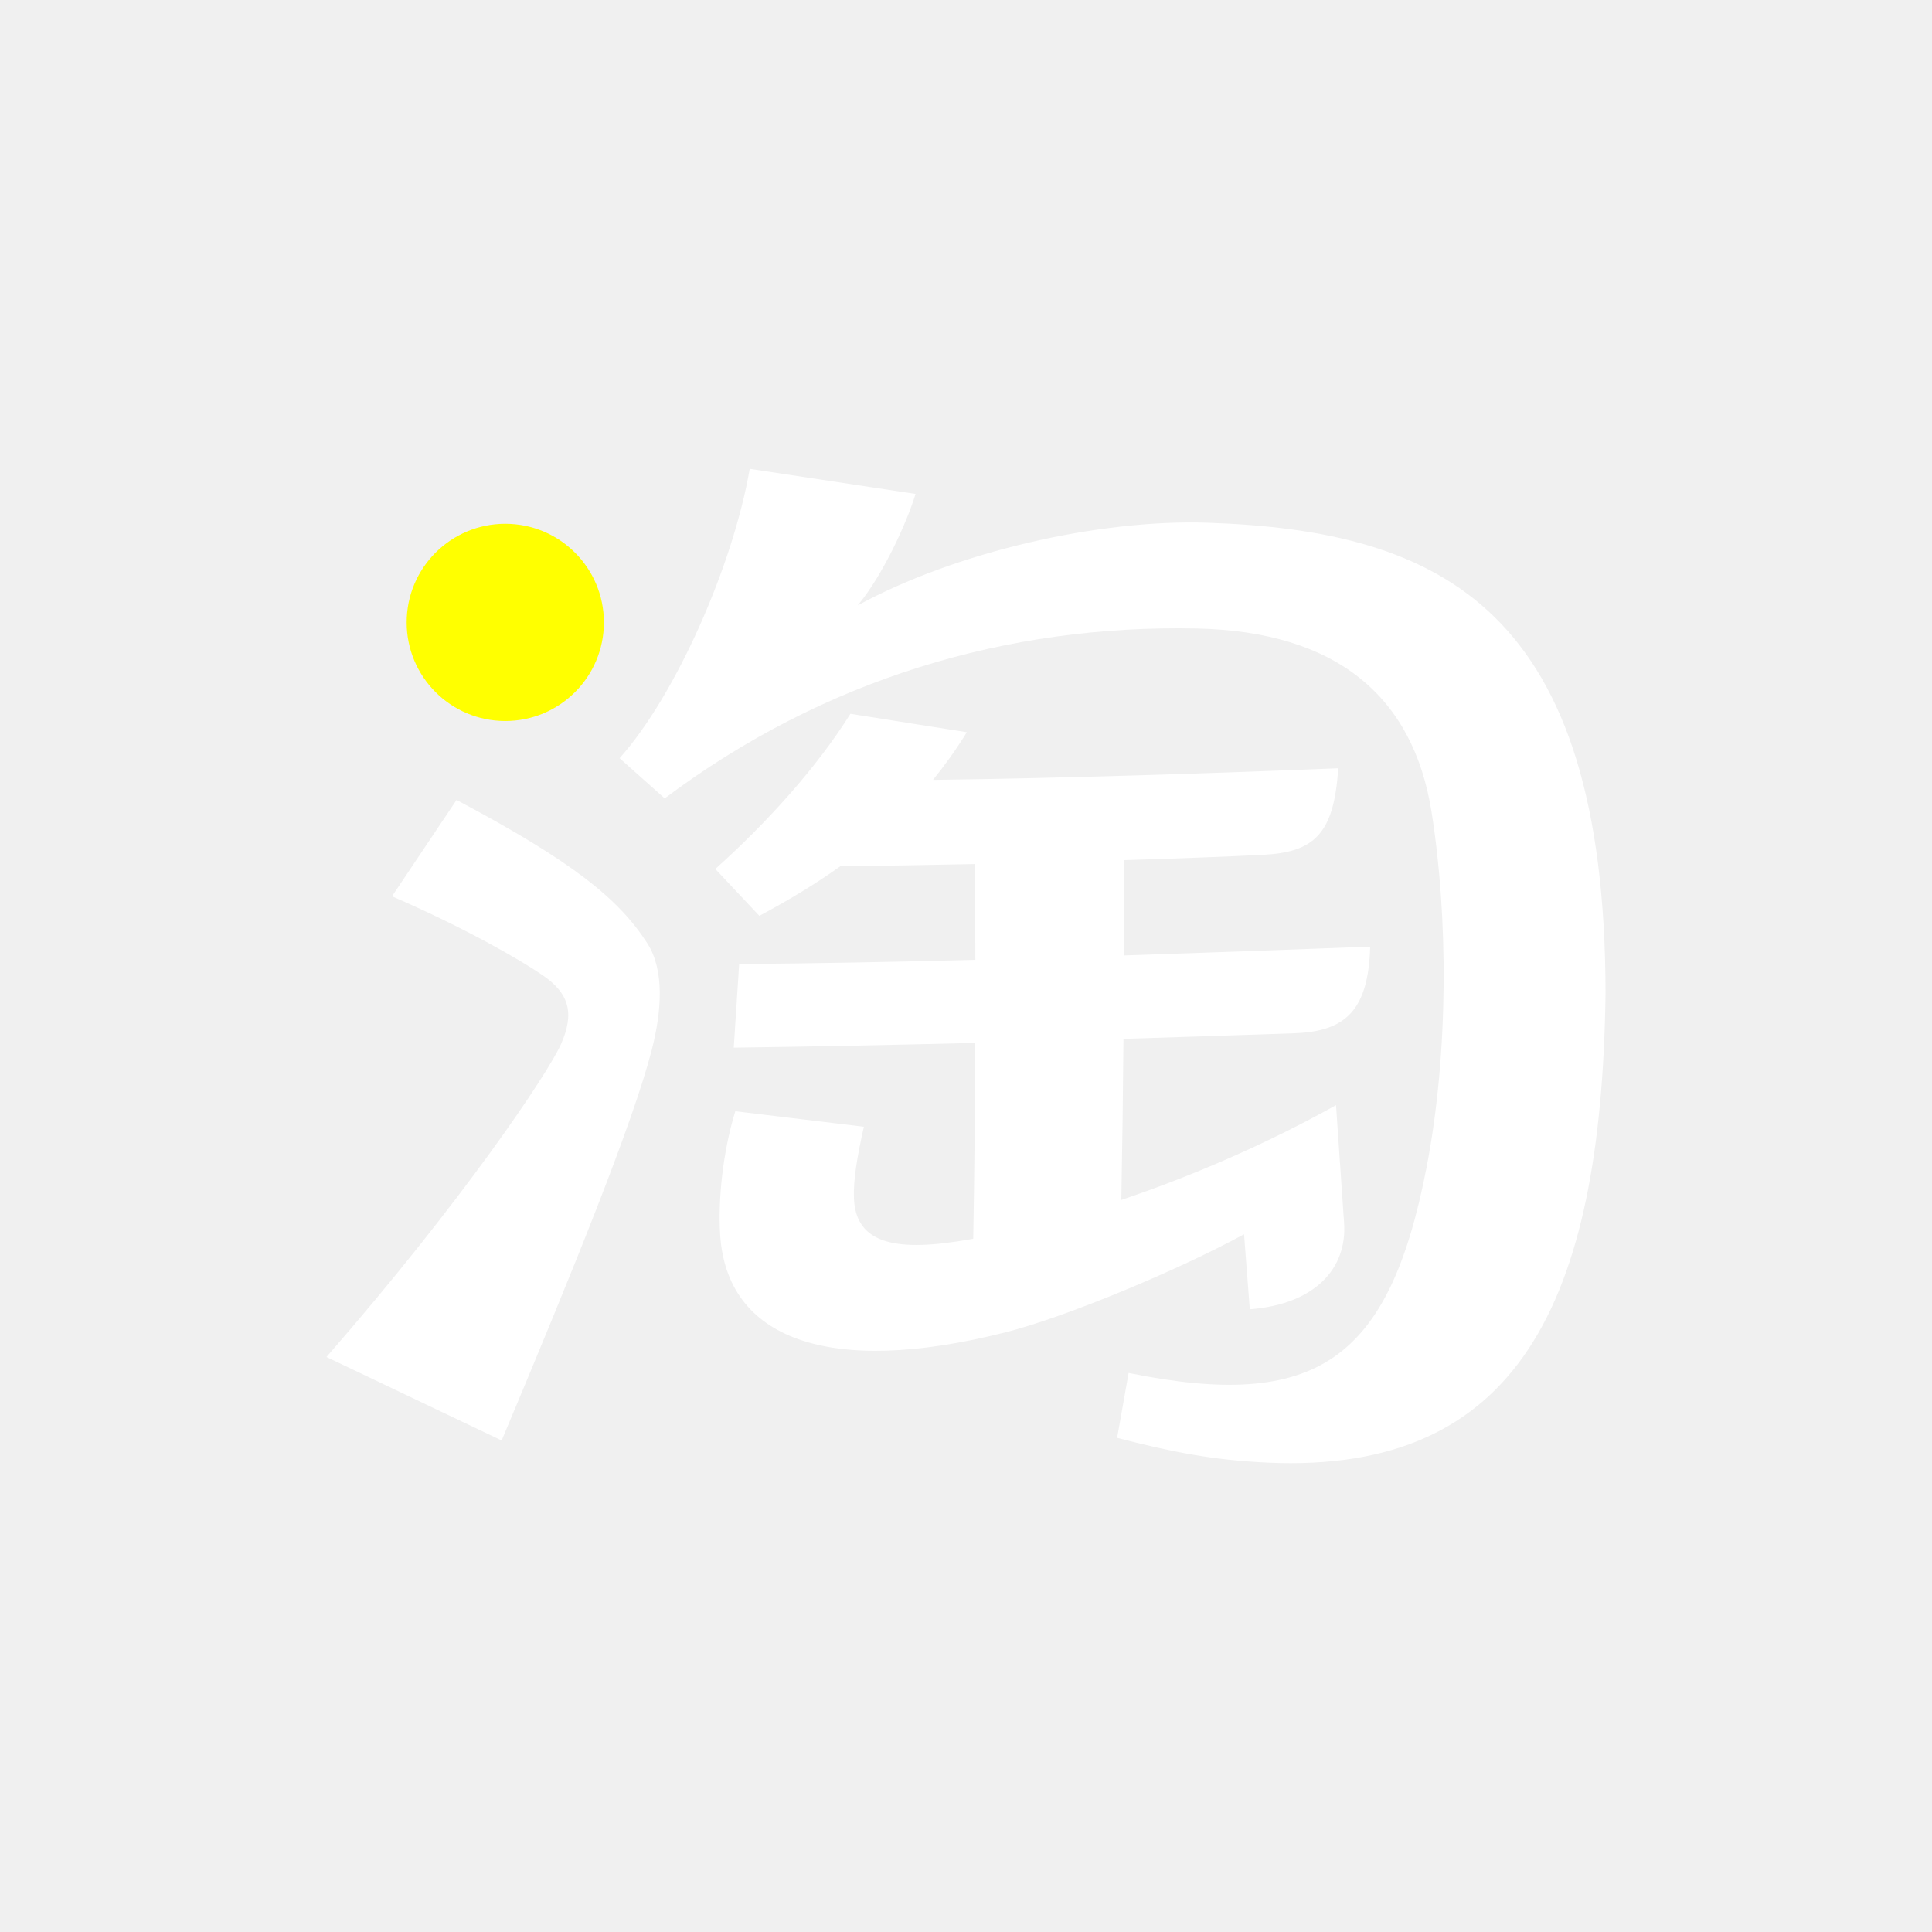
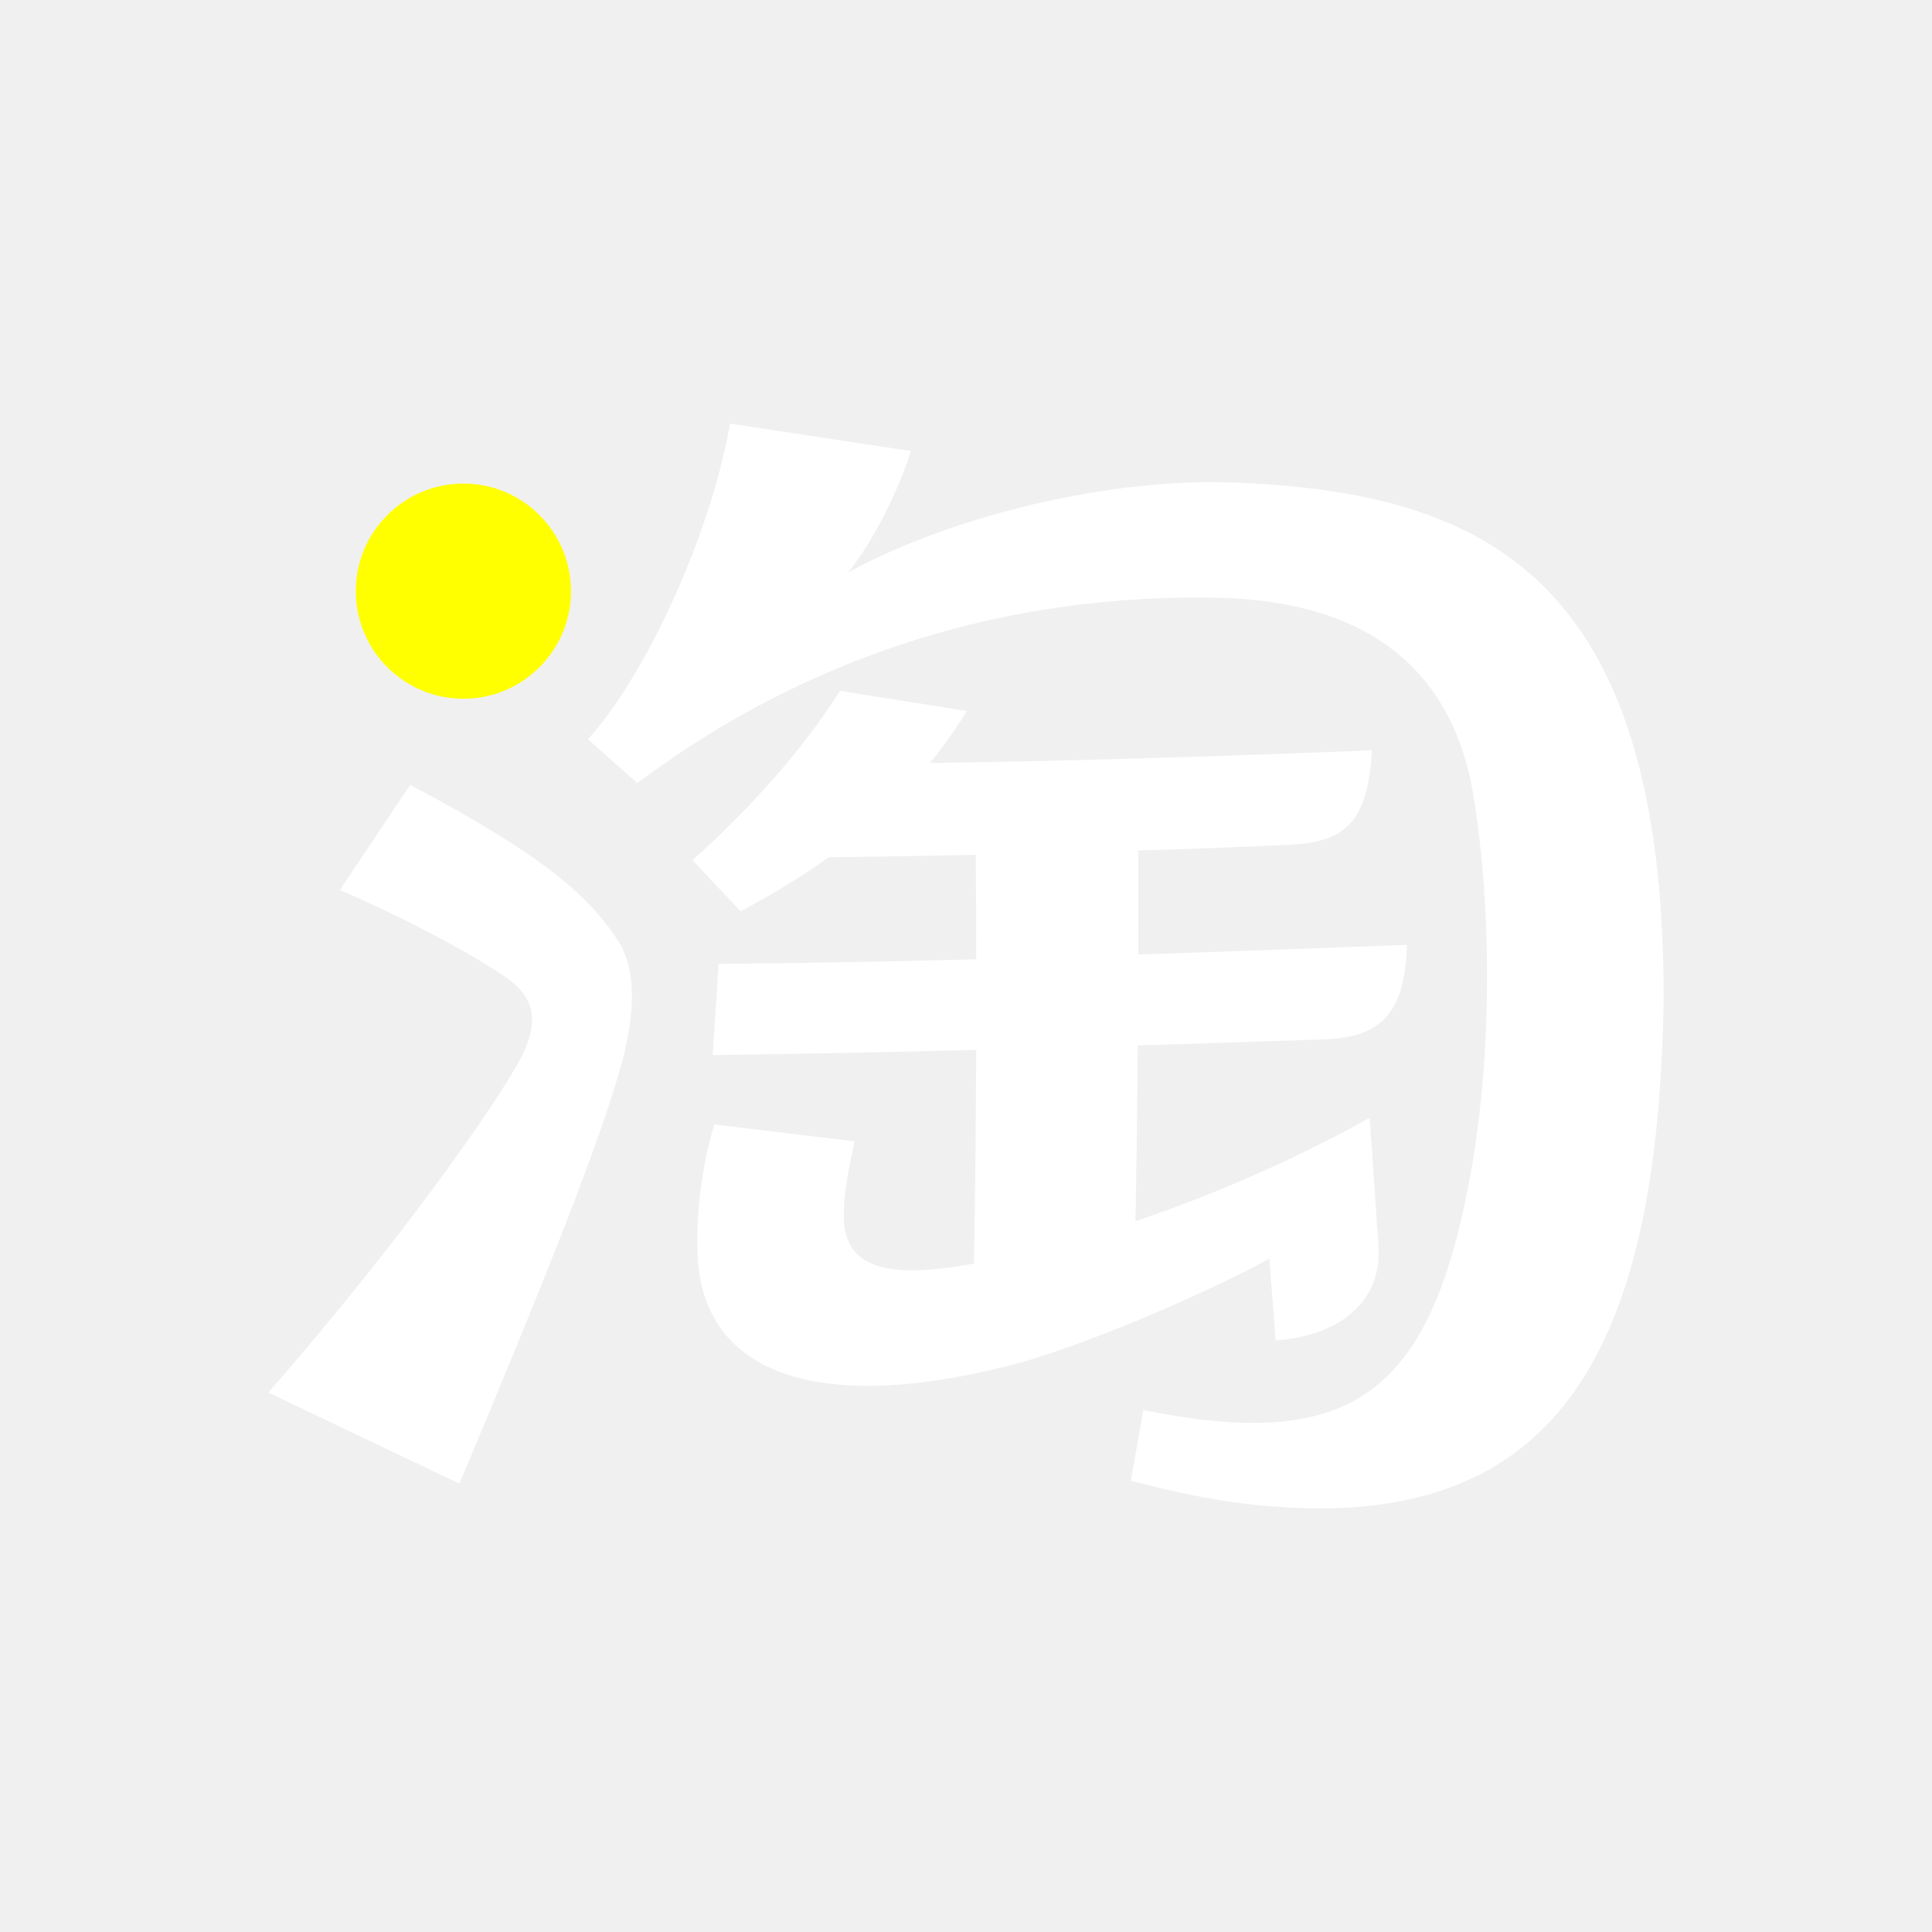
<svg xmlns="http://www.w3.org/2000/svg" version="1.1" id="图层_1" x="0px" y="0px" viewBox="0 0 108 108" style="enable-background:new 0 0 108 108;" xml:space="preserve">
  <style type="text/css">
	.st0{fill:#FFFF00;}
	.st1{fill:#FFFFFF;}
</style>
  <g>
-     <path class="st0" d="M28.246,40.305c3.045,0,5.513-2.468,5.513-5.513c0-3.045-2.468-5.513-5.513-5.513   c-3.045,0-5.513,2.468-5.513,5.513C22.732,37.837,25.201,40.305,28.246,40.305z" />
-     <path class="st1" d="M25.521,44.718l-3.607,5.386c4.073,1.765,7.142,3.538,8.412,4.405c1.506,1.029,1.798,2.141,1.029,3.869   c-0.72,1.618-5.46,8.714-13.105,17.479l9.793,4.667c4.057-9.662,7.332-17.733,8.386-21.817c0.579-2.243,0.708-4.495-0.243-5.974   C34.603,50.27,32.069,48.192,25.521,44.718z M69.864,73.19c3.67-0.283,5.445-2.303,5.272-4.819l-0.452-6.592   c-3.889,2.17-8.052,3.965-12.001,5.298c0.056-3.014,0.095-6.014,0.119-9.006c3.228-0.098,6.43-0.203,9.566-0.313   c2.85-0.1,4.126-1.283,4.226-4.84c-4.566,0.173-9.178,0.343-13.766,0.493c0.006-1.777,0.007-3.553,0.003-5.328   c2.995-0.093,5.727-0.196,7.749-0.296c2.849-0.142,3.998-1.126,4.226-4.84c-7.018,0.285-15.392,0.556-22.651,0.649   c0.664-0.817,1.297-1.701,1.893-2.664l-6.51-1.03c-1.841,2.945-4.604,6.034-7.552,8.674l2.463,2.62   c1.545-0.827,3.066-1.727,4.526-2.773c2.213-0.021,4.819-0.064,7.524-0.122c0.013,1.728,0.021,3.523,0.024,5.355   c-4.486,0.116-8.91,0.201-13.203,0.235l-0.303,4.673c4.417-0.059,8.953-0.151,13.501-0.265c-0.013,3.697-0.05,7.428-0.114,10.949   c-0.319,0.056-0.634,0.109-0.942,0.155c-3.822,0.577-5.644-0.124-5.727-2.44c-0.035-0.989,0.169-2.26,0.556-3.977l-7.187-0.867   c-0.712,2.321-0.966,4.969-0.848,6.886c0.356,5.805,5.998,7.995,15.955,5.472c3.42-0.867,9.662-3.482,13.332-5.481L69.864,73.19z    M67.51,29.221c-6.098-0.206-14.094,1.638-19.562,4.619c1.391-1.667,2.73-4.579,3.232-6.229l-9.27-1.402   c-0.932,5.412-4.153,12.692-7.275,16.175l2.521,2.246c8.892-6.666,19.14-9.72,29.743-9.497c7.84,0.165,12.095,3.82,13.122,10.236   c0.924,5.776,0.977,13.437-0.279,19.909C77.649,76.069,73.575,78.883,63.09,76.75l-0.642,3.627   c3.008,0.778,5.344,1.248,8.437,1.386c13.942,0.626,18.628-8.888,18.865-26.214C89.73,34.092,80.667,29.665,67.51,29.221z" />
+     <path class="st0" d="M25.904,39.06c3.322,0,6.014-2.693,6.014-6.014c0-3.322-2.693-6.014-6.014-6.014   c-3.322,0-6.014,2.693-6.014,6.014C19.89,36.367,22.583,39.06,25.904,39.06z" />
+     <path class="st1" d="M22.932,43.874l-3.934,5.876c4.443,1.925,7.791,3.86,9.176,4.806c1.643,1.122,1.961,2.335,1.123,4.221   C28.512,60.542,23.341,68.283,15,77.845l10.683,5.091c4.425-10.54,7.999-19.345,9.149-23.801c0.631-2.447,0.773-4.903-0.265-6.518   C32.839,49.931,30.076,47.664,22.932,43.874z M71.307,74.934c4.004-0.309,5.94-2.512,5.752-5.257l-0.494-7.191   c-4.243,2.367-8.784,4.326-13.092,5.78c0.061-3.288,0.104-6.561,0.13-9.825c3.522-0.107,7.014-0.222,10.435-0.342   c3.11-0.109,4.501-1.4,4.61-5.28c-4.981,0.188-10.012,0.374-15.018,0.538c0.006-1.939,0.007-3.876,0.003-5.812   c3.267-0.102,6.247-0.214,8.454-0.323c3.108-0.155,4.361-1.228,4.61-5.28c-7.656,0.311-16.791,0.607-24.71,0.708   c0.724-0.891,1.414-1.855,2.065-2.906l-7.101-1.123c-2.008,3.213-5.023,6.582-8.238,9.463l2.687,2.859   c1.685-0.902,3.344-1.884,4.937-3.025c2.415-0.023,5.257-0.07,8.209-0.133c0.014,1.886,0.023,3.844,0.027,5.841   c-4.894,0.127-9.72,0.219-14.403,0.256l-0.33,5.098c4.818-0.064,9.767-0.164,14.729-0.289c-0.014,4.033-0.054,8.103-0.124,11.944   c-0.348,0.061-0.691,0.119-1.027,0.169c-4.169,0.63-6.158-0.136-6.248-2.662c-0.039-1.079,0.184-2.466,0.606-4.338l-7.841-0.946   c-0.776,2.532-1.054,5.42-0.925,7.512c0.389,6.333,6.544,8.721,17.405,5.969c3.731-0.946,10.54-3.798,14.544-5.979L71.307,74.934z    M68.738,26.968c-6.652-0.225-15.375,1.786-21.341,5.039c1.517-1.819,2.979-4.996,3.525-6.795l-10.113-1.53   c-1.016,5.905-4.53,13.846-7.936,17.645l2.751,2.45c9.7-7.272,20.88-10.604,32.447-10.36c8.553,0.18,13.195,4.167,14.315,11.166   c1.008,6.301,1.066,14.658-0.304,21.719c-2.284,11.774-6.728,14.844-18.167,12.517l-0.701,3.956   c3.282,0.849,5.829,1.361,9.204,1.512C87.629,84.969,92.741,74.591,93,55.69C92.979,32.282,83.091,27.453,68.738,26.968z" />
  </g>
</svg>
